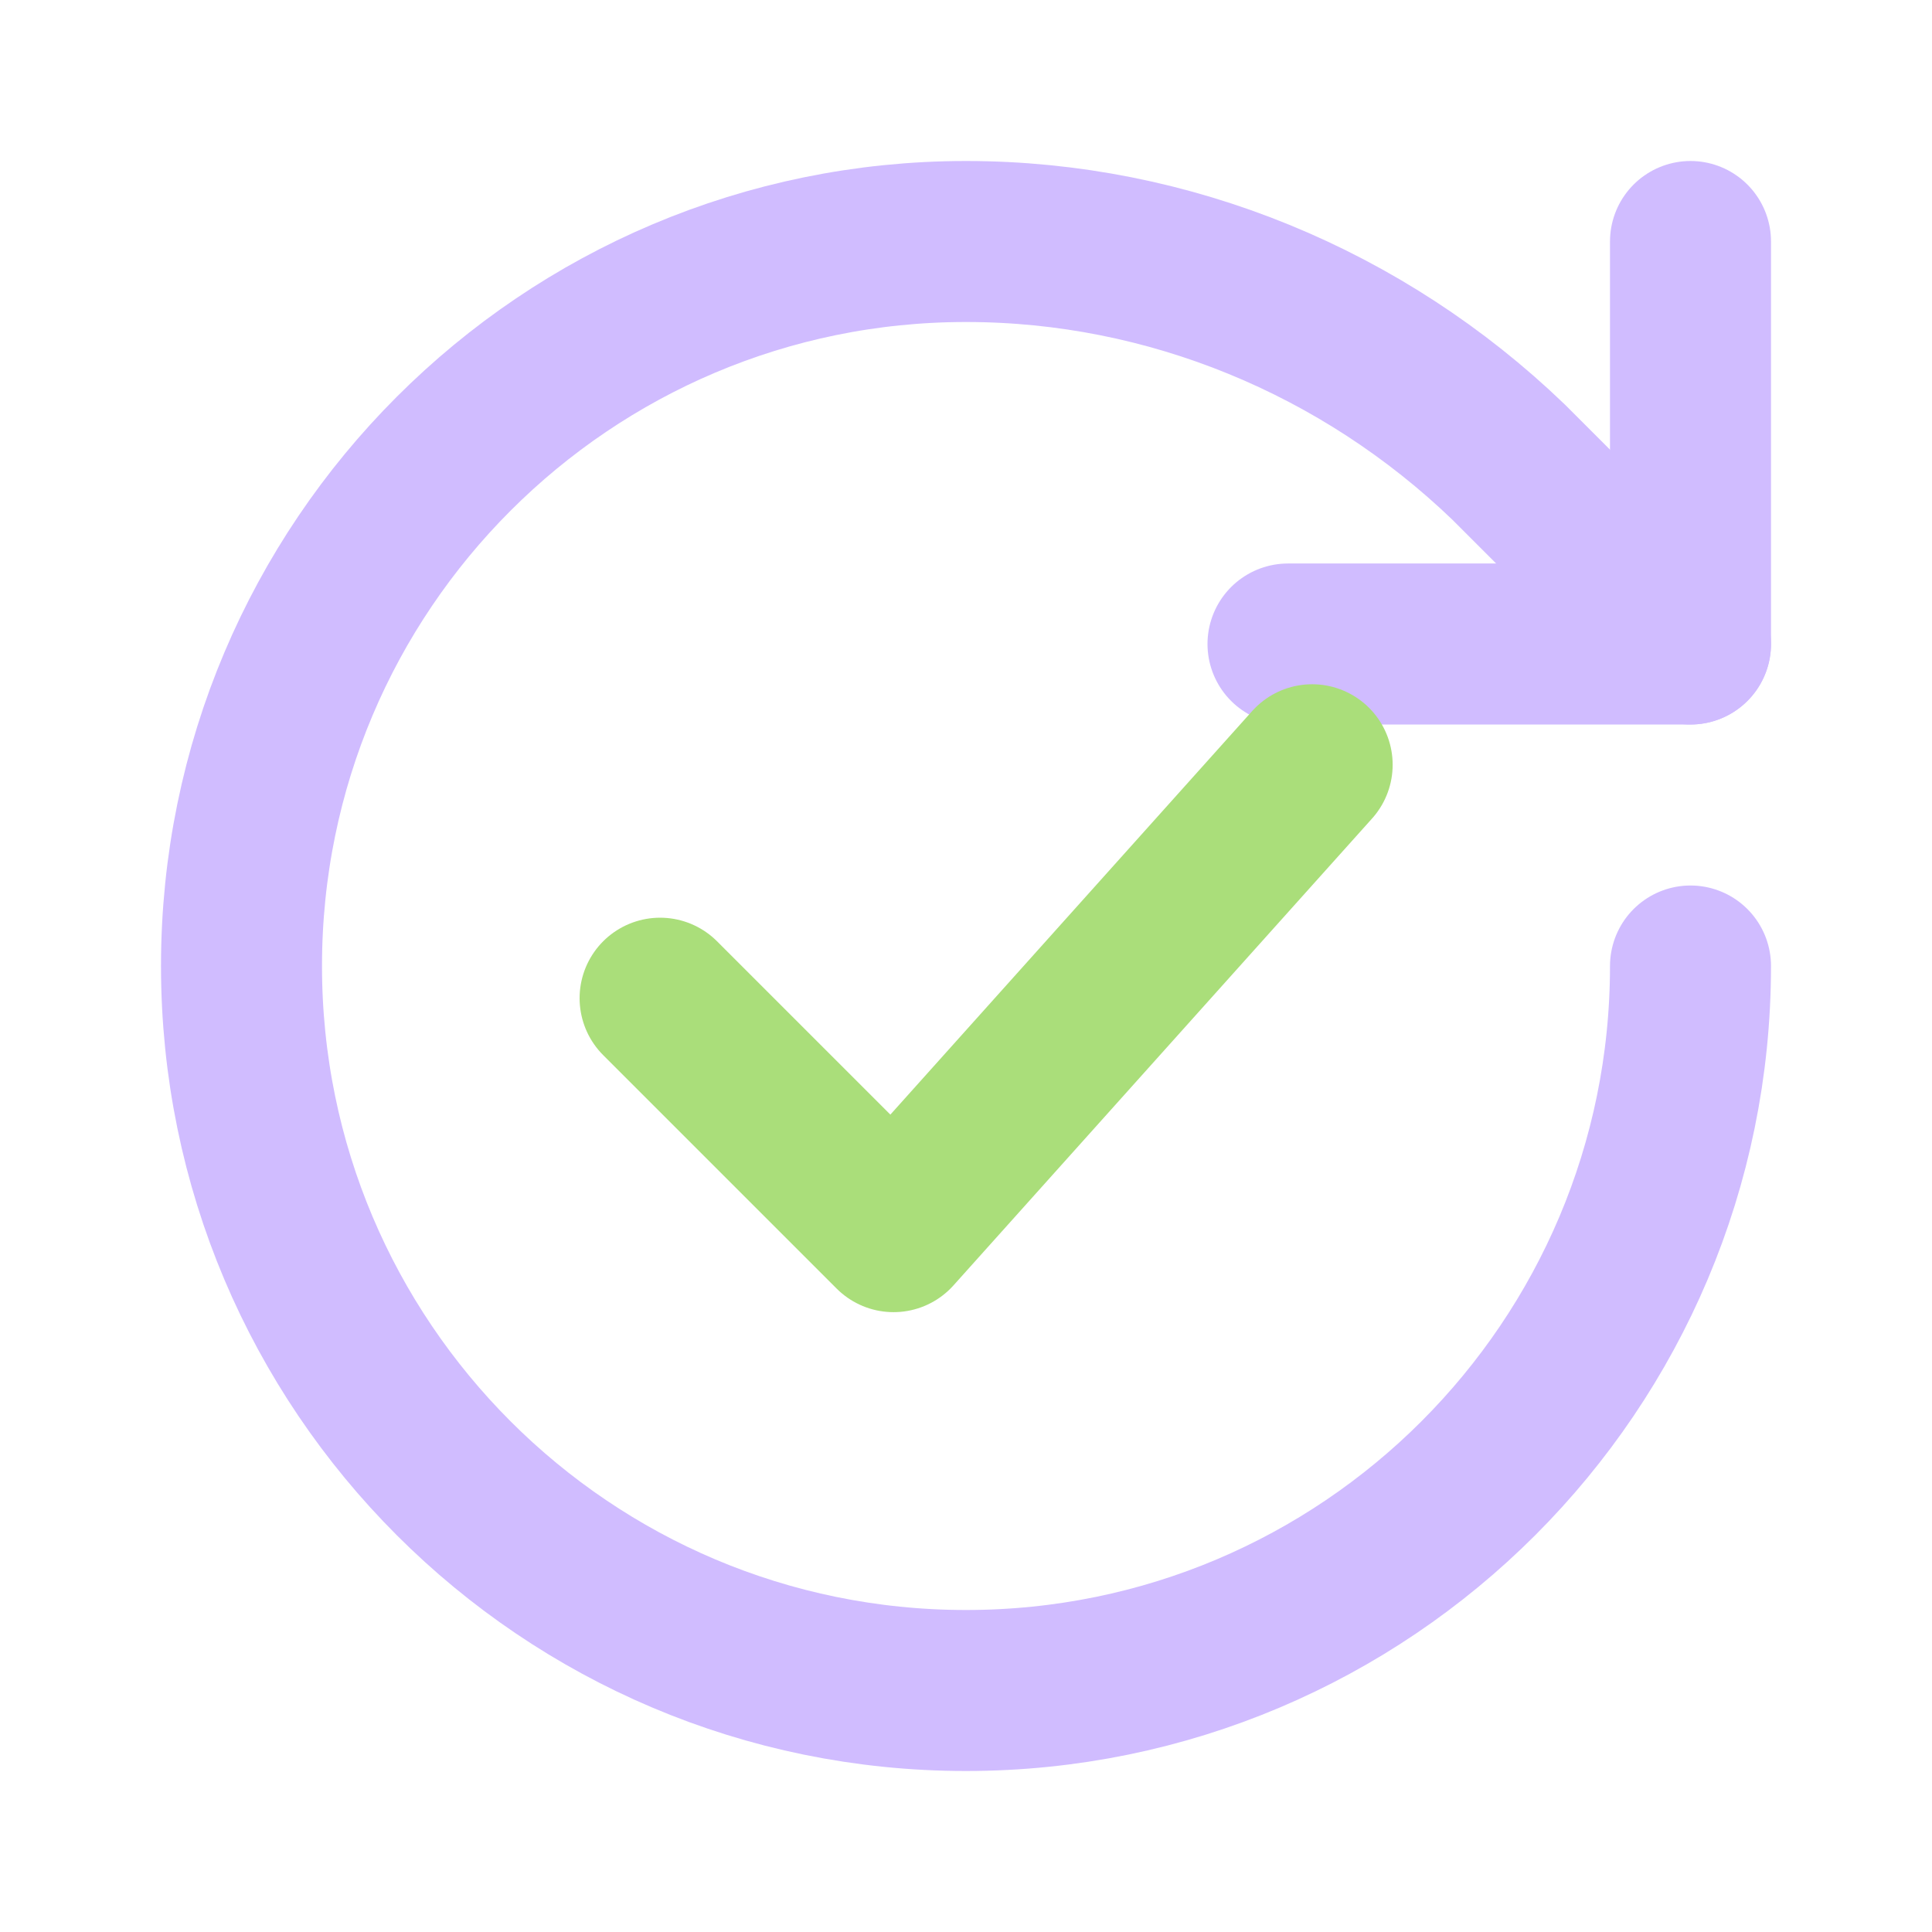
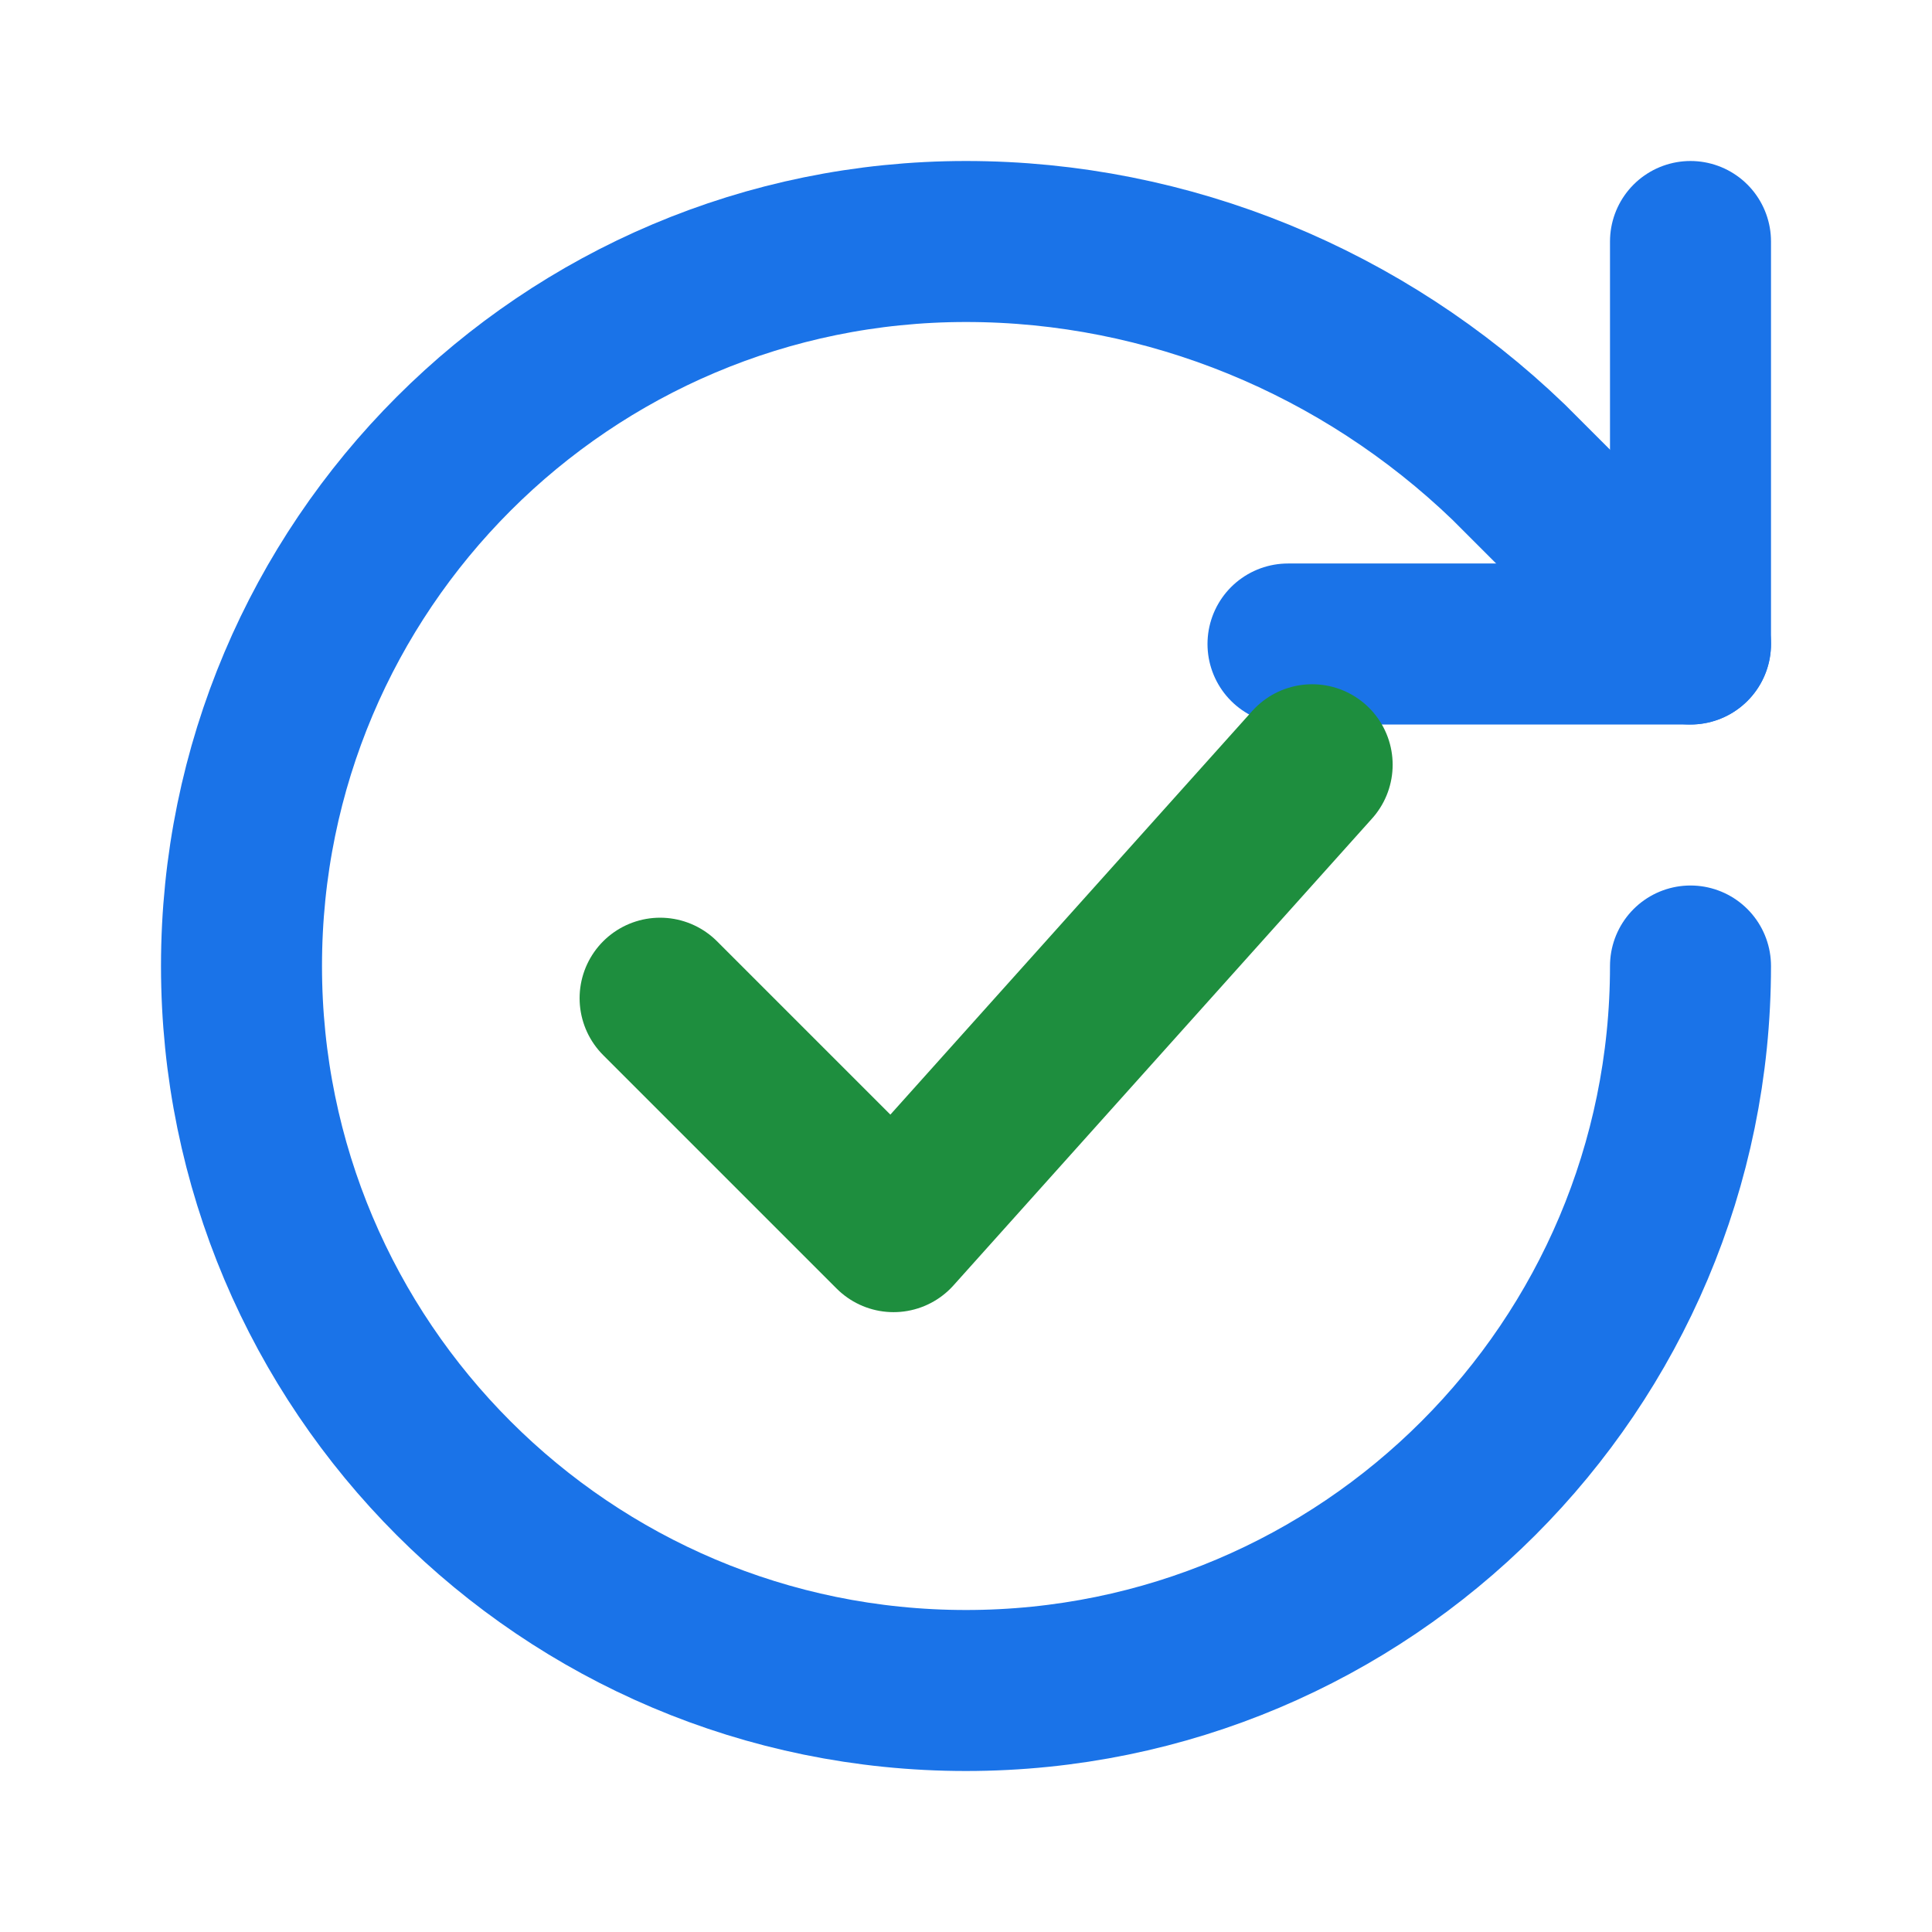
<svg xmlns="http://www.w3.org/2000/svg" viewBox="0 0 24 24" fill="none">
-   <path d="M21 12a9 9 0 1 1-9-9c2.52 0 4.93 1 6.74 2.74L21 8" stroke="#d0bcff" stroke-width="2" stroke-linecap="round" />
-   <path d="M21 3v5h-5" stroke="#d0bcff" stroke-width="2" stroke-linecap="round" stroke-linejoin="round" />
-   <path d="M8.2 12.4l2.9 2.9 5.2-5.8" stroke="#aade7a" stroke-width="2" stroke-linecap="round" stroke-linejoin="round" />
+   <path d="M21 12a9 9 0 1 1-9-9c2.52 0 4.93 1 6.74 2.74L21 8" stroke="#1a73e8" stroke-width="2" stroke-linecap="round" />
+   <path d="M21 3v5h-5" stroke="#1a73e8" stroke-width="2" stroke-linecap="round" stroke-linejoin="round" />
+   <path d="M8.2 12.4l2.9 2.9 5.2-5.8" stroke="#1e8e3e" stroke-width="2" stroke-linecap="round" stroke-linejoin="round" />
</svg>
